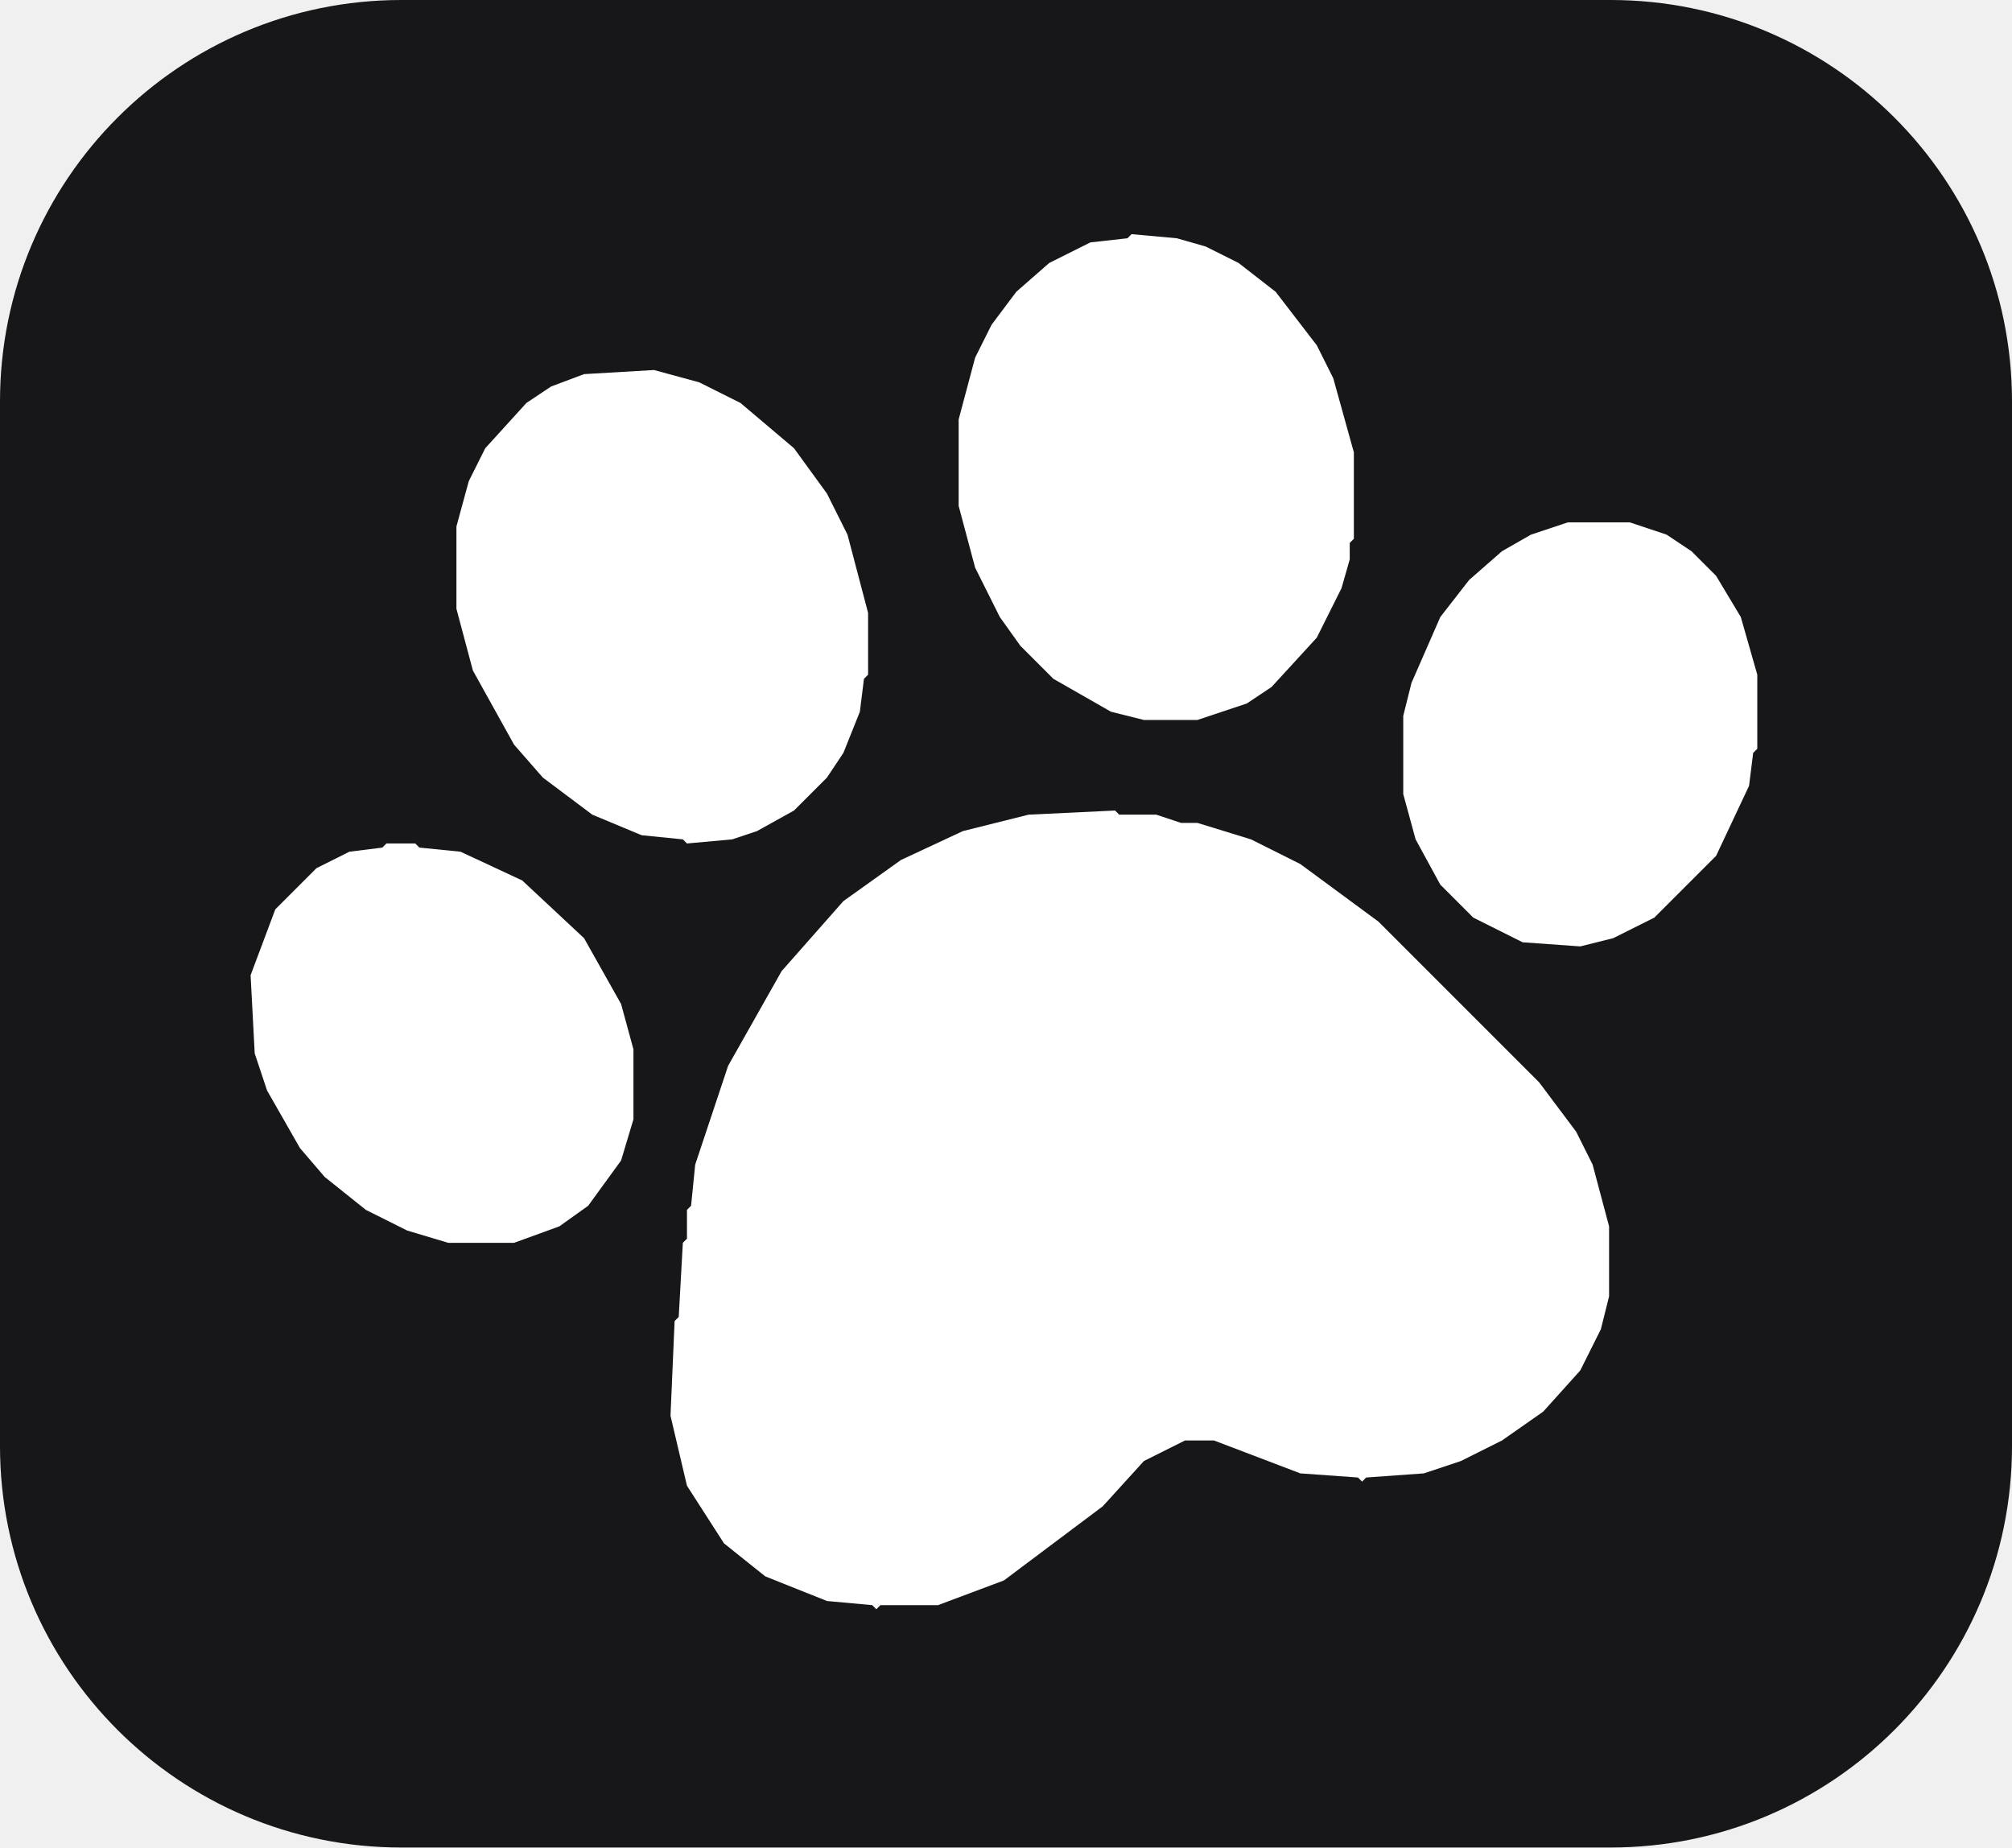
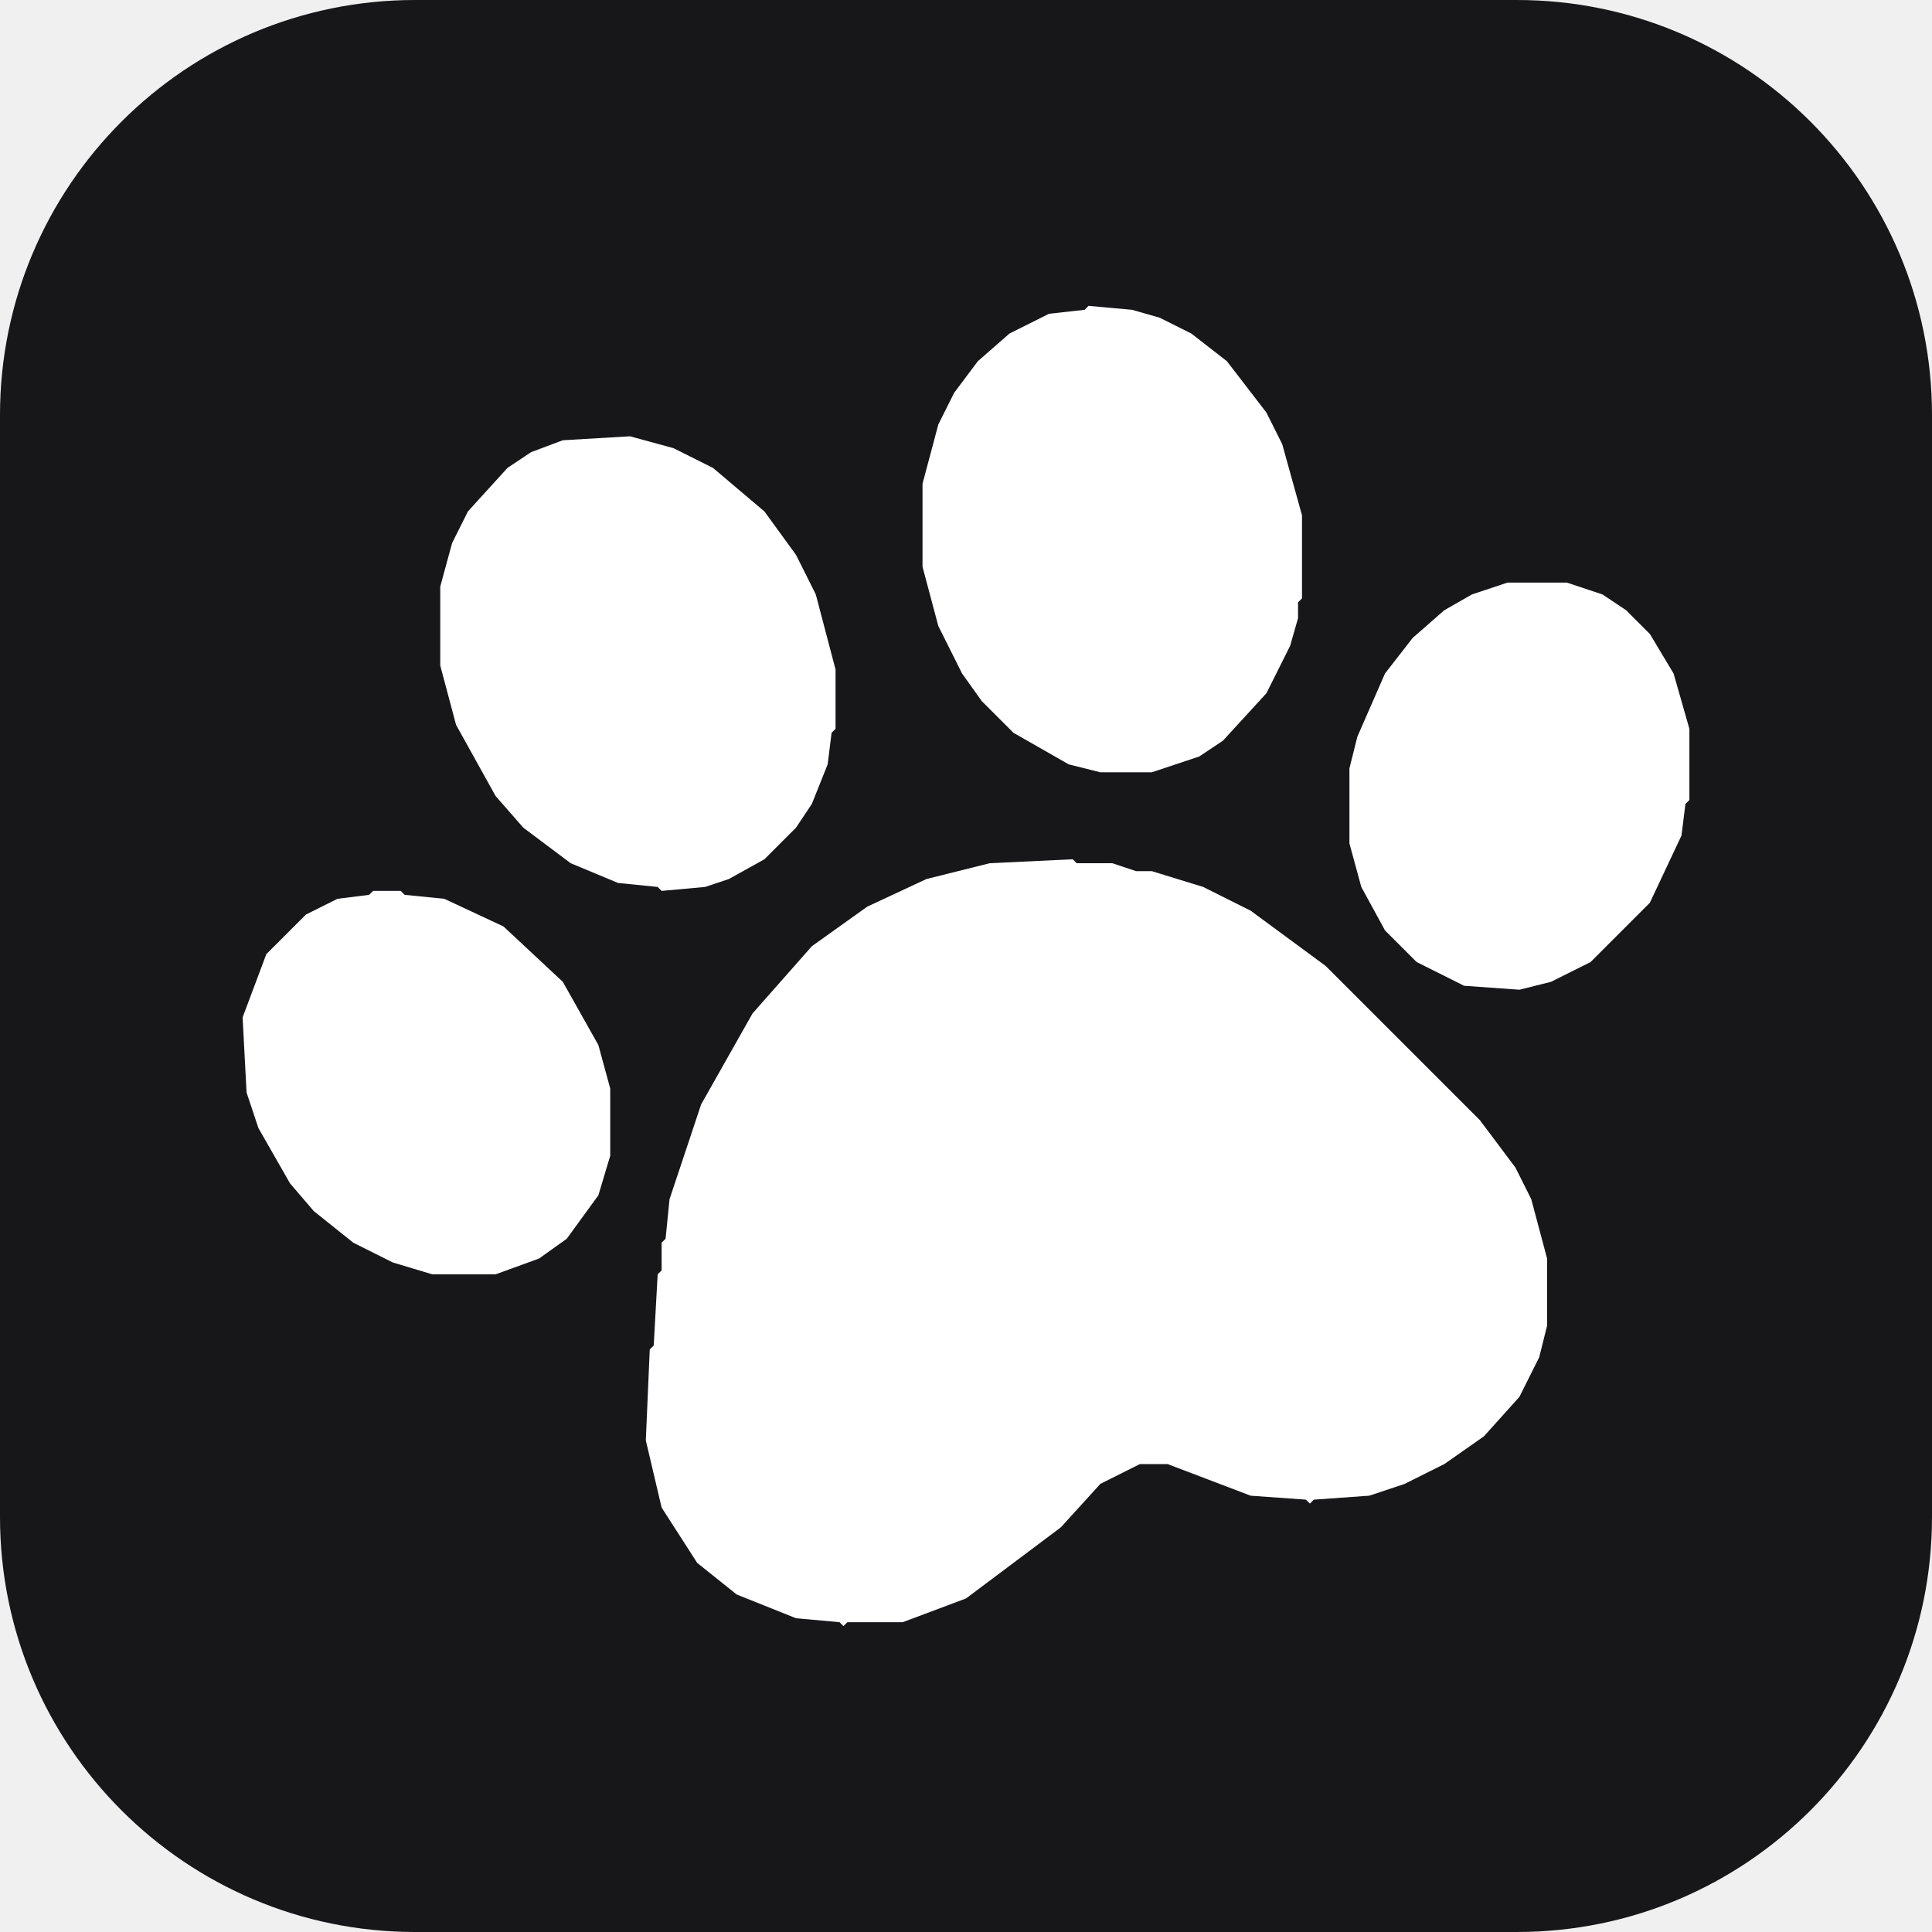
- <svg xmlns="http://www.w3.org/2000/svg" viewBox="0 0 391 359">
-   <rect width="391" height="359" rx="78" fill="#17171A" />
-   <g fill="#FFFFFF" transform="translate(39.1 35.9) scale(.8)">
+ <svg xmlns="http://www.w3.org/2000/svg" viewBox="0 0 391 391">
+   <rect width="391" height="391" rx="84" fill="#17171A" />
+   <g fill="#FFFFFF" transform="translate(39.5 52.3) scale(.8)">
    <path d="M 226 12 L 225 13 L 216 14 L 206 19 L 198 26 L 192 34 L 188 42 L 184 57 L 184 78 L 188 93 L 194 105 L 199 112 L 207 120 L 221 128 L 229 130 L 242 130 L 254 126 L 260 122 L 271 110 L 277 98 L 279 91 L 279 87 L 280 86 L 280 65 L 275 47 L 271 39 L 261 26 L 252 19 L 244 15 L 237 13 Z" />
    <path d="M 93 46 L 85 49 L 79 53 L 69 64 L 65 72 L 62 83 L 62 103 L 66 118 L 76 136 L 83 144 L 95 153 L 107 158 L 117 159 L 118 160 L 129 159 L 135 157 L 144 152 L 152 144 L 156 138 L 160 128 L 161 120 L 162 119 L 162 104 L 157 85 L 152 75 L 144 64 L 131 53 L 121 48 L 110 45 Z" />
    <path d="M 347 82 L 332 82 L 323 85 L 316 89 L 308 96 L 301 105 L 294 121 L 292 129 L 292 148 L 295 159 L 301 170 L 309 178 L 321 184 L 335 185 L 343 183 L 353 178 L 368 163 L 376 146 L 377 138 L 378 137 L 378 119 L 374 105 L 368 95 L 362 89 L 356 85 Z" />
    <path d="M 334 230 L 325 218 L 286 179 L 267 165 L 255 159 L 242 155 L 238 155 L 232 153 L 223 153 L 222 152 L 201 153 L 185 157 L 170 164 L 156 174 L 141 191 L 128 214 L 120 238 L 119 248 L 118 249 L 118 256 L 117 257 L 116 275 L 115 276 L 114 299 L 118 316 L 127 330 L 137 338 L 152 344 L 163 345 L 164 346 L 165 345 L 179 345 L 195 339 L 219 321 L 229 310 L 239 305 L 246 305 L 267 313 L 281 314 L 282 315 L 283 314 L 297 313 L 306 310 L 316 305 L 326 298 L 335 288 L 340 278 L 342 270 L 342 253 L 338 238 Z" />
    <path d="M 28 166 L 18 176 L 12 192 L 13 211 L 16 220 L 24 234 L 30 241 L 40 249 L 50 254 L 60 257 L 76 257 L 87 253 L 94 248 L 102 237 L 105 227 L 105 210 L 102 199 L 93 183 L 78 169 L 63 162 L 53 161 L 52 160 L 45 160 L 44 161 L 36 162 Z" />
  </g>
</svg>
